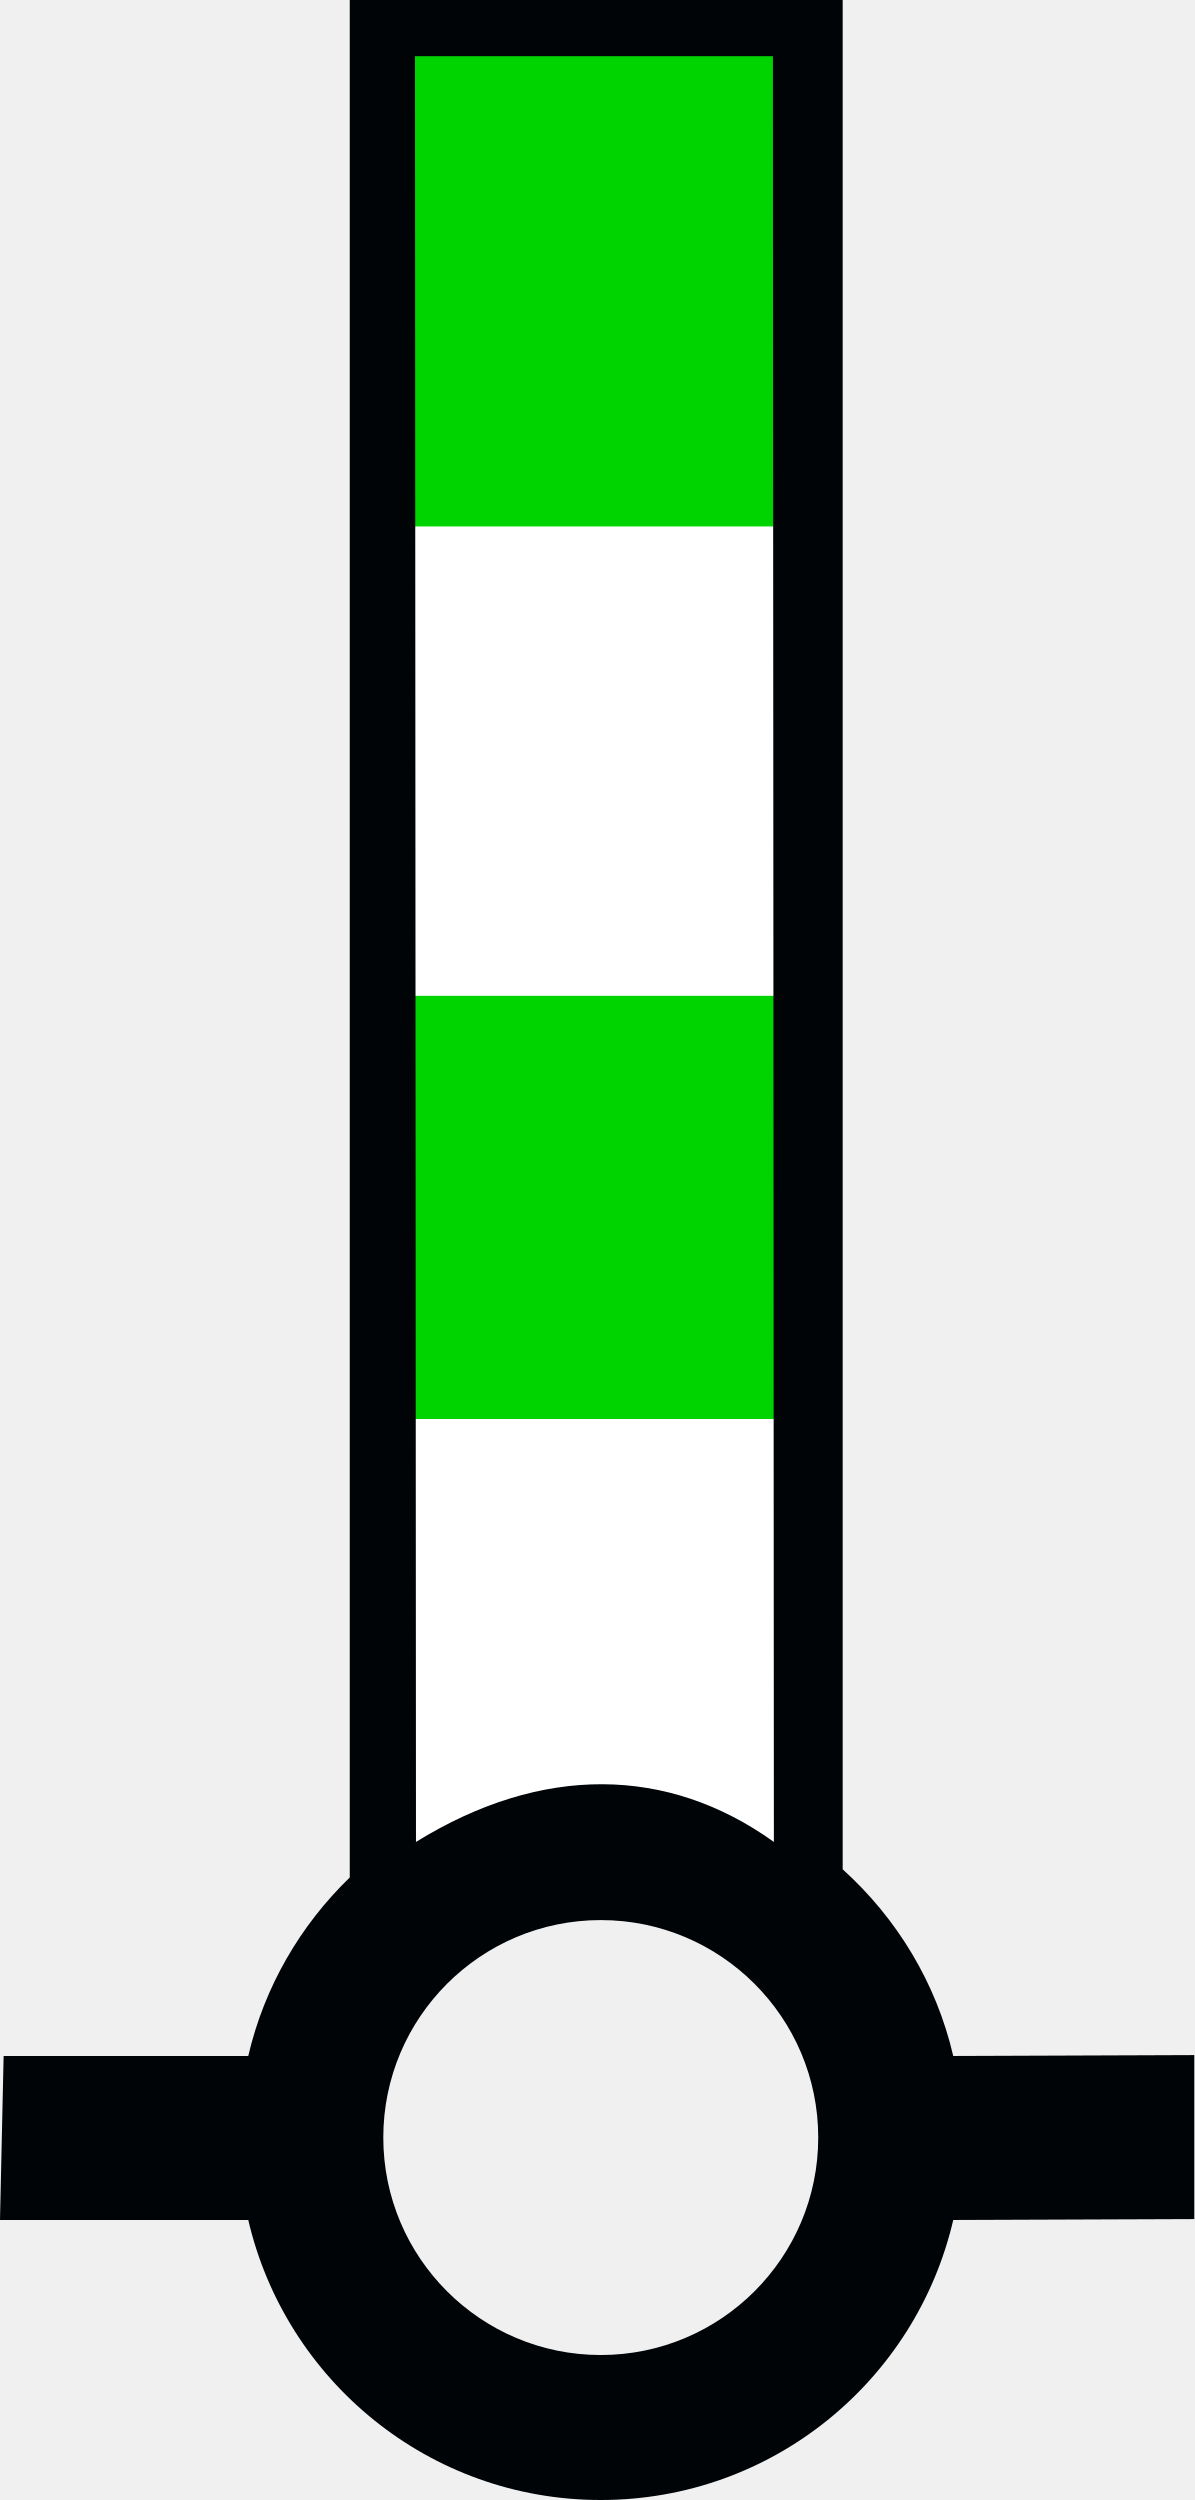
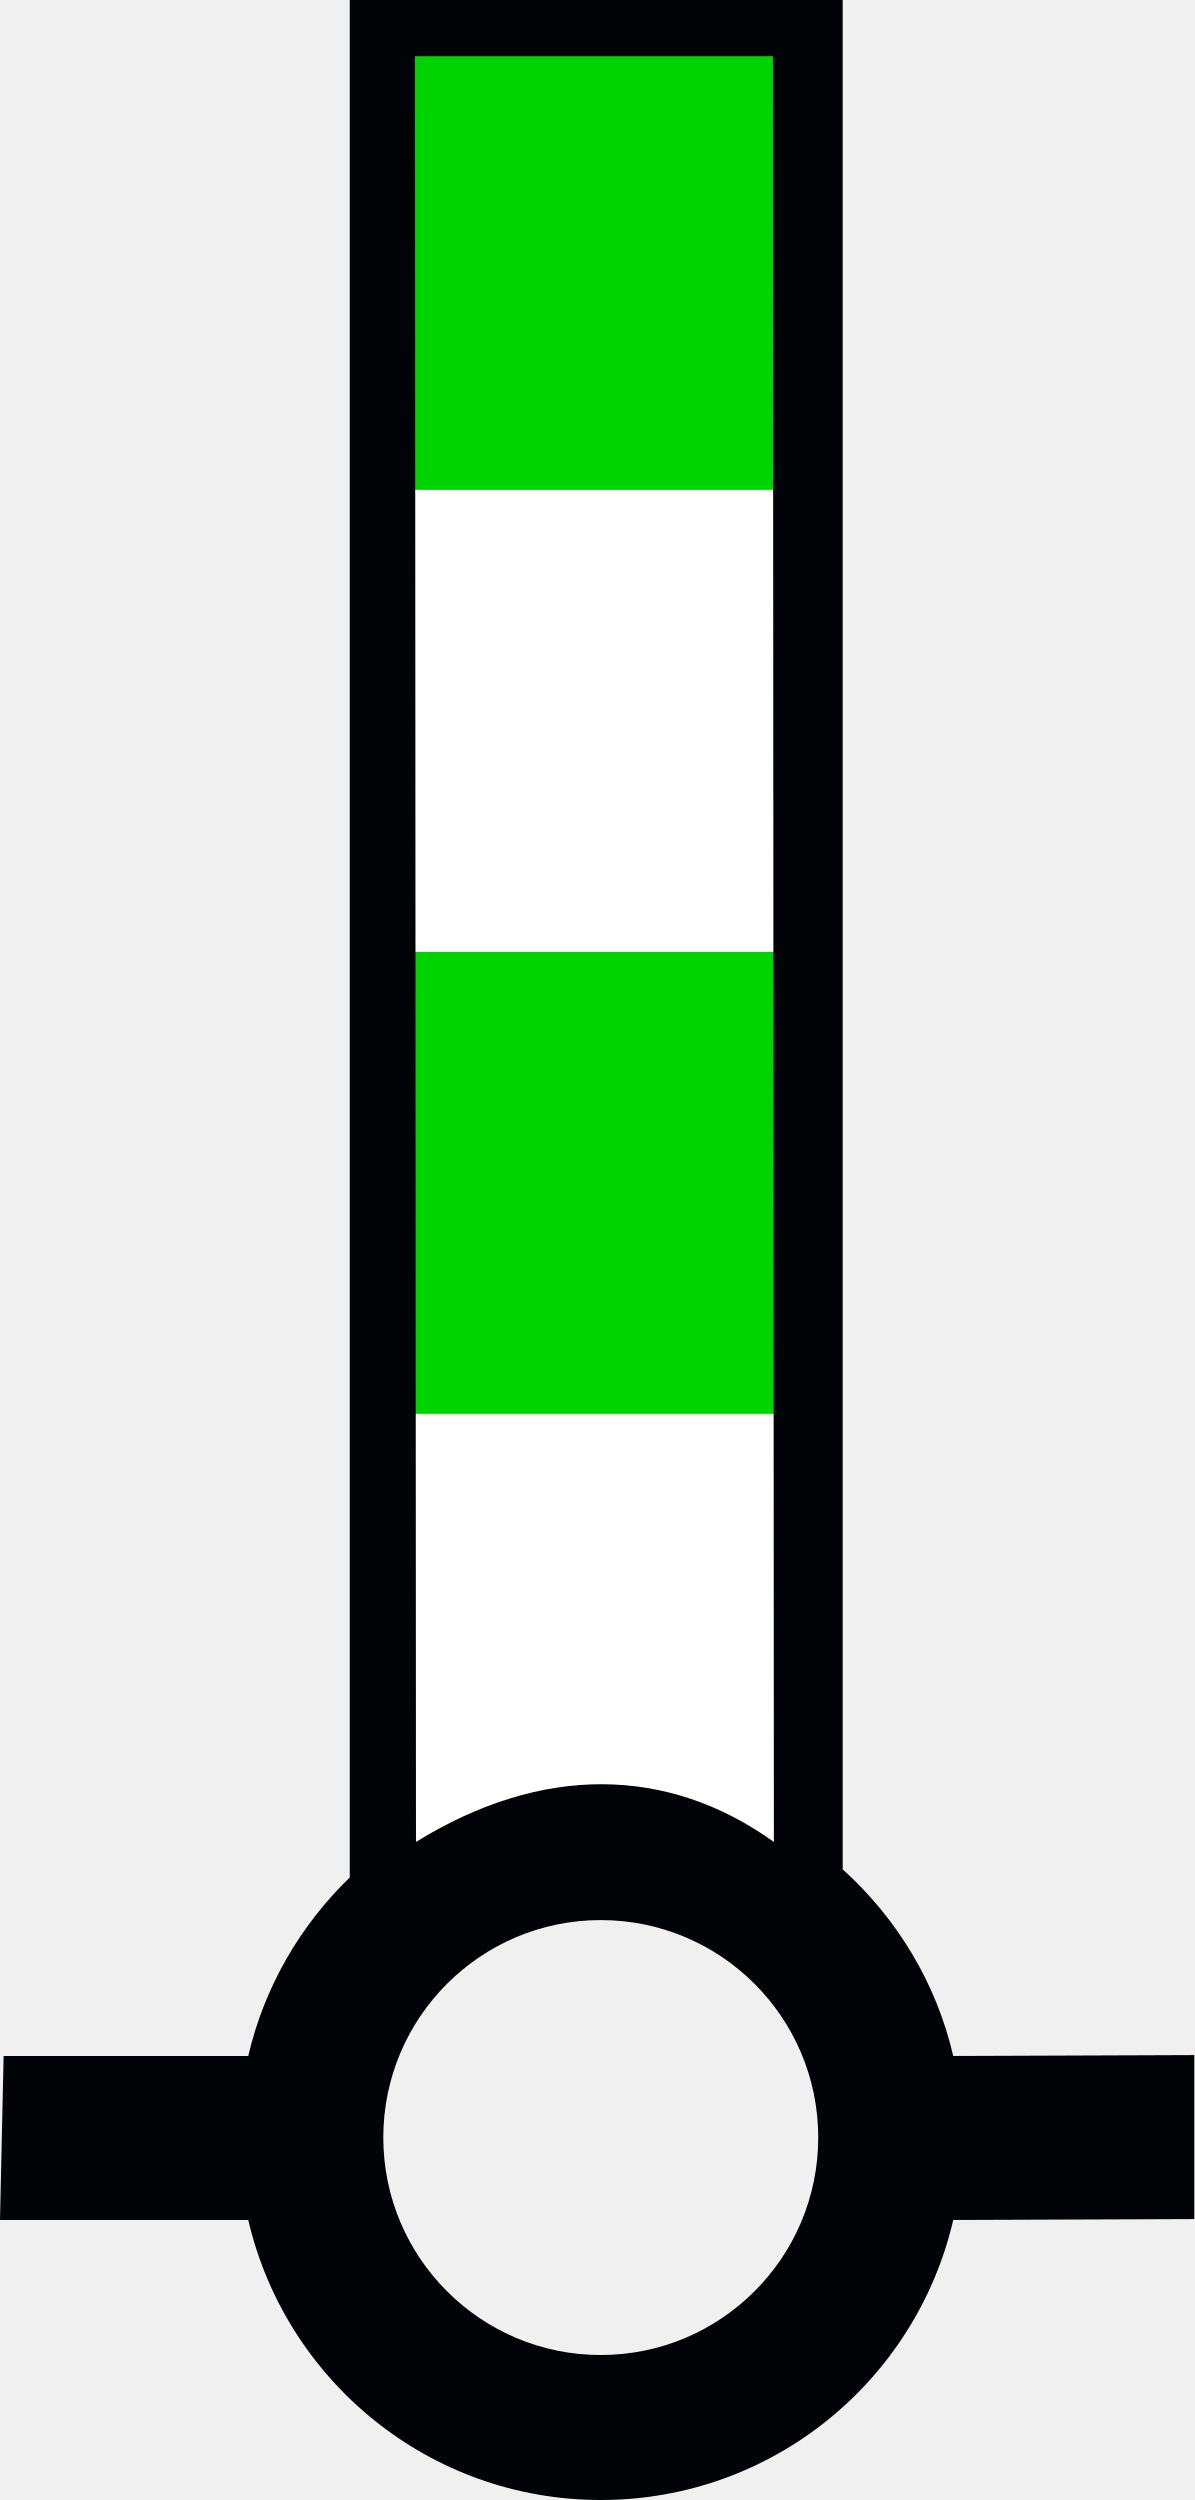
<svg xmlns="http://www.w3.org/2000/svg" version="1.0" width="41.188" height="86.219" id="svg2">
  <defs id="defs4" />
-   <rect style="fill:#00d400;fill-opacity:1;stroke:none" id="rect2985" width="15.335" height="63.727" x="13.05" y="0.962" />
-   <path style="fill:#ffffff;fill-opacity:1;stroke:none" d="M 13.219,18.156 L 13.219,34.344 L 27.719,34.344 L 27.719,18.156 L 13.219,18.156 z M 13.469,48.938 L 13.469,65.125 L 27.969,65.125 L 27.969,48.938 L 13.469,48.938 z " id="rect3755" />
-   <path style="fill:#000407;fill-opacity:1;fill-rule:evenodd;stroke:none" d="M 12.062,0 L 12.062,64.75 C 10.358,66.399 9.116,68.521 8.562,70.906 L 0.125,70.906 L 0,76.562 L 8.562,76.562 C 9.85,82.095 14.796,86.219 20.719,86.219 C 26.644,86.219 31.59,82.098 32.875,76.562 L 41.188,76.531 L 41.188,70.875 L 32.875,70.906 C 32.288,68.377 30.928,66.155 29.062,64.469 L 29.062,0 L 12.062,0 z M 14.312,1.938 L 26.656,1.938 L 26.689,63.524 C 23.039,60.904 18.692,60.837 14.346,63.524 L 14.312,1.938 z M 20.719,66.219 C 24.859,66.219 28.219,69.579 28.219,73.719 C 28.219,77.859 24.859,81.219 20.719,81.219 C 16.579,81.219 13.219,77.859 13.219,73.719 C 13.219,69.579 16.579,66.219 20.719,66.219 z " id="path2520" />
+   <path id="path_fill_v12" style="fill:#ffffff;fill-opacity:0" d="M 13.05,0.962 H 28.385 V 64.689 H 13.05 Z" />
+   <path id="path_fill_v6" style="fill:#ffffff;fill-opacity:0;stroke-width:1" d="m 20.718,0.962 h 7.668 V 64.689 h -7.668 z" />
+   <path id="path_fill_h12" style="fill:#ffffff" d="M 13.05,0.962 H 28.385 V 64.689 H 13.05 Z" />
+   <path id="path_fill_h9" style="fill:#00d400" d="M 13.05,0.963 H 28.385 V 48.759 H 13.05 Z" />
+   <path id="path_fill_h8" style="fill:#ffffff;fill-opacity:0" d="m 13.05,0.963 h 15.335 v 42.484 h -15.335 z" />
+   <path id="path_fill_h6" style="fill:#ffffff" d="M 13.05,0.963 H 28.385 V 32.826 H 13.05 Z" />
+   <path id="path_fill_h4" style="fill:#ffffff;fill-opacity:0" d="M 13.05,0.963 H 28.385 V 22.205 H 13.05 Z" />
+   <path id="path_fill_h3" style="fill:#00d400" d="M 13.05,0.963 H 28.385 V 16.894 H 13.05 Z" />
+   <path style="fill:#000407;stroke:none" d="M 12.062,0 L 12.062,64.75 C 10.358,66.399 9.116,68.521 8.562,70.906 L 0.125,70.906 L 0,76.562 L 8.562,76.562 C 9.85,82.095 14.796,86.219 20.719,86.219 C 26.644,86.219 31.59,82.098 32.875,76.562 L 41.188,76.531 L 41.188,70.875 L 32.875,70.906 C 32.288,68.377 30.928,66.155 29.062,64.469 L 29.062,0 L 12.062,0 z M 14.312,1.938 L 26.656,1.938 L 26.689,63.524 C 23.039,60.904 18.692,60.837 14.346,63.524 L 14.312,1.938 z M 20.719,66.219 C 24.859,66.219 28.219,69.579 28.219,73.719 C 28.219,77.859 24.859,81.219 20.719,81.219 C 16.579,81.219 13.219,77.859 13.219,73.719 C 13.219,69.579 16.579,66.219 20.719,66.219 z " id="path_stroke" />
</svg>
